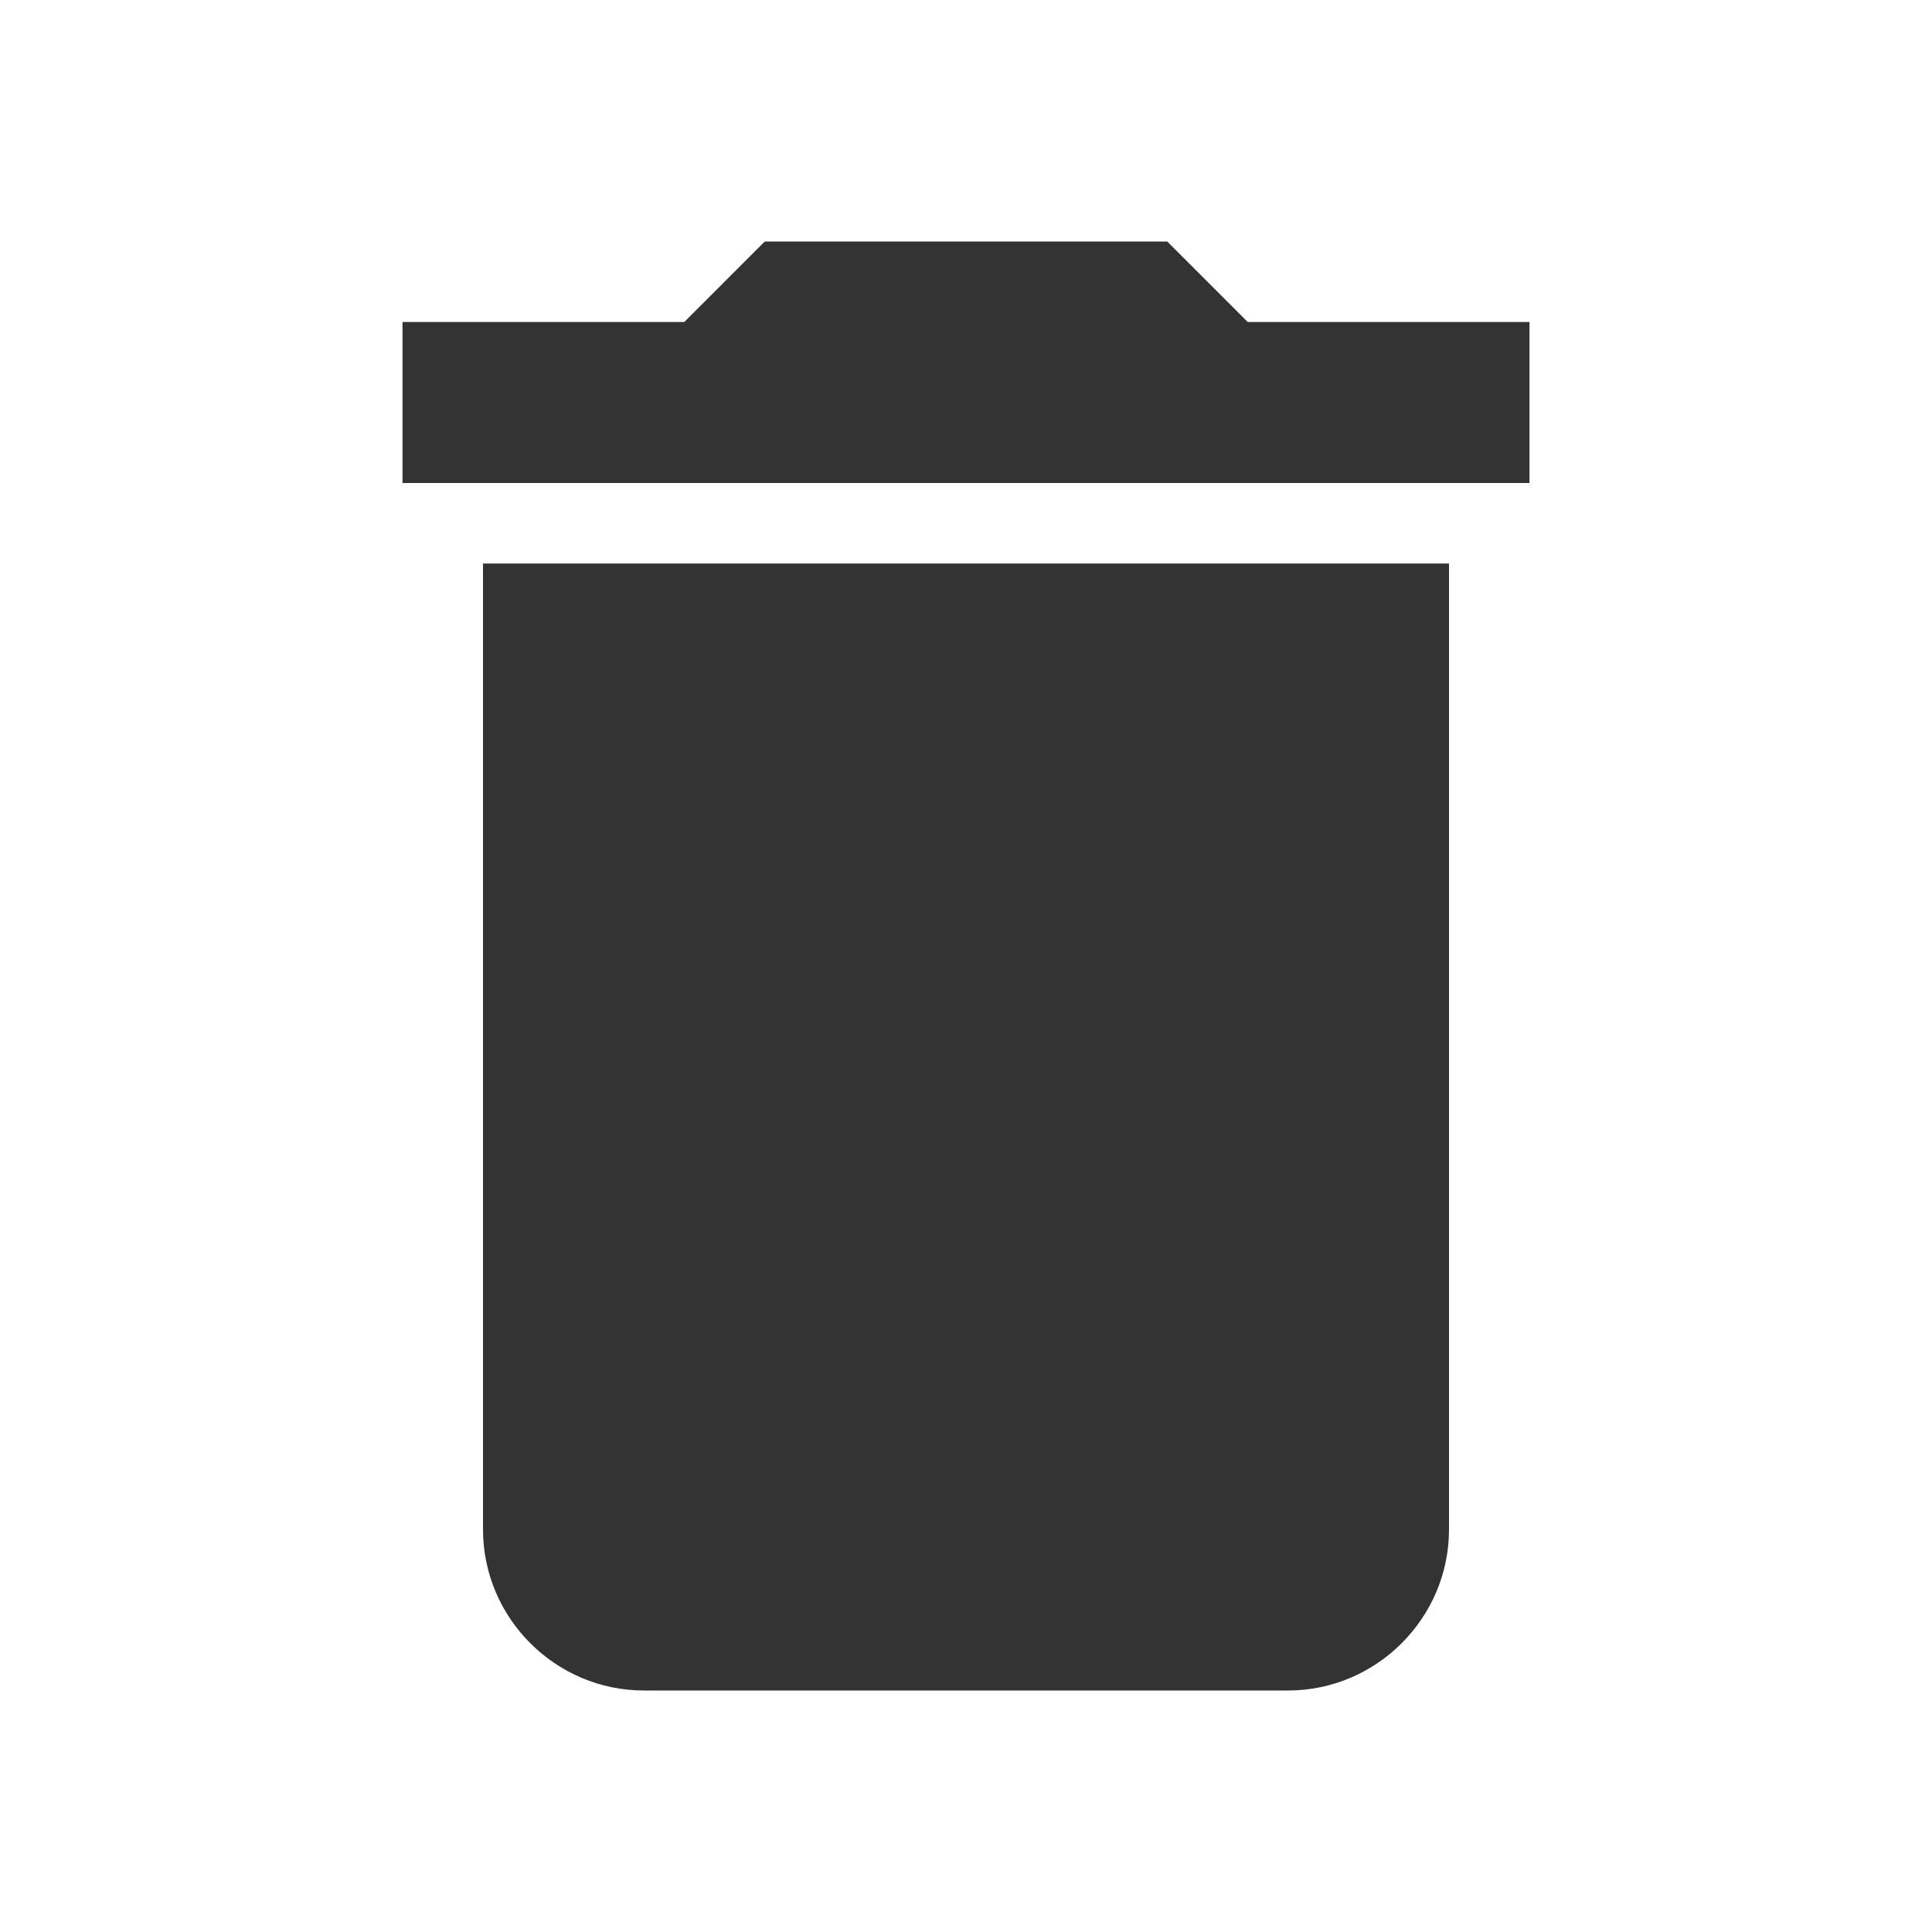
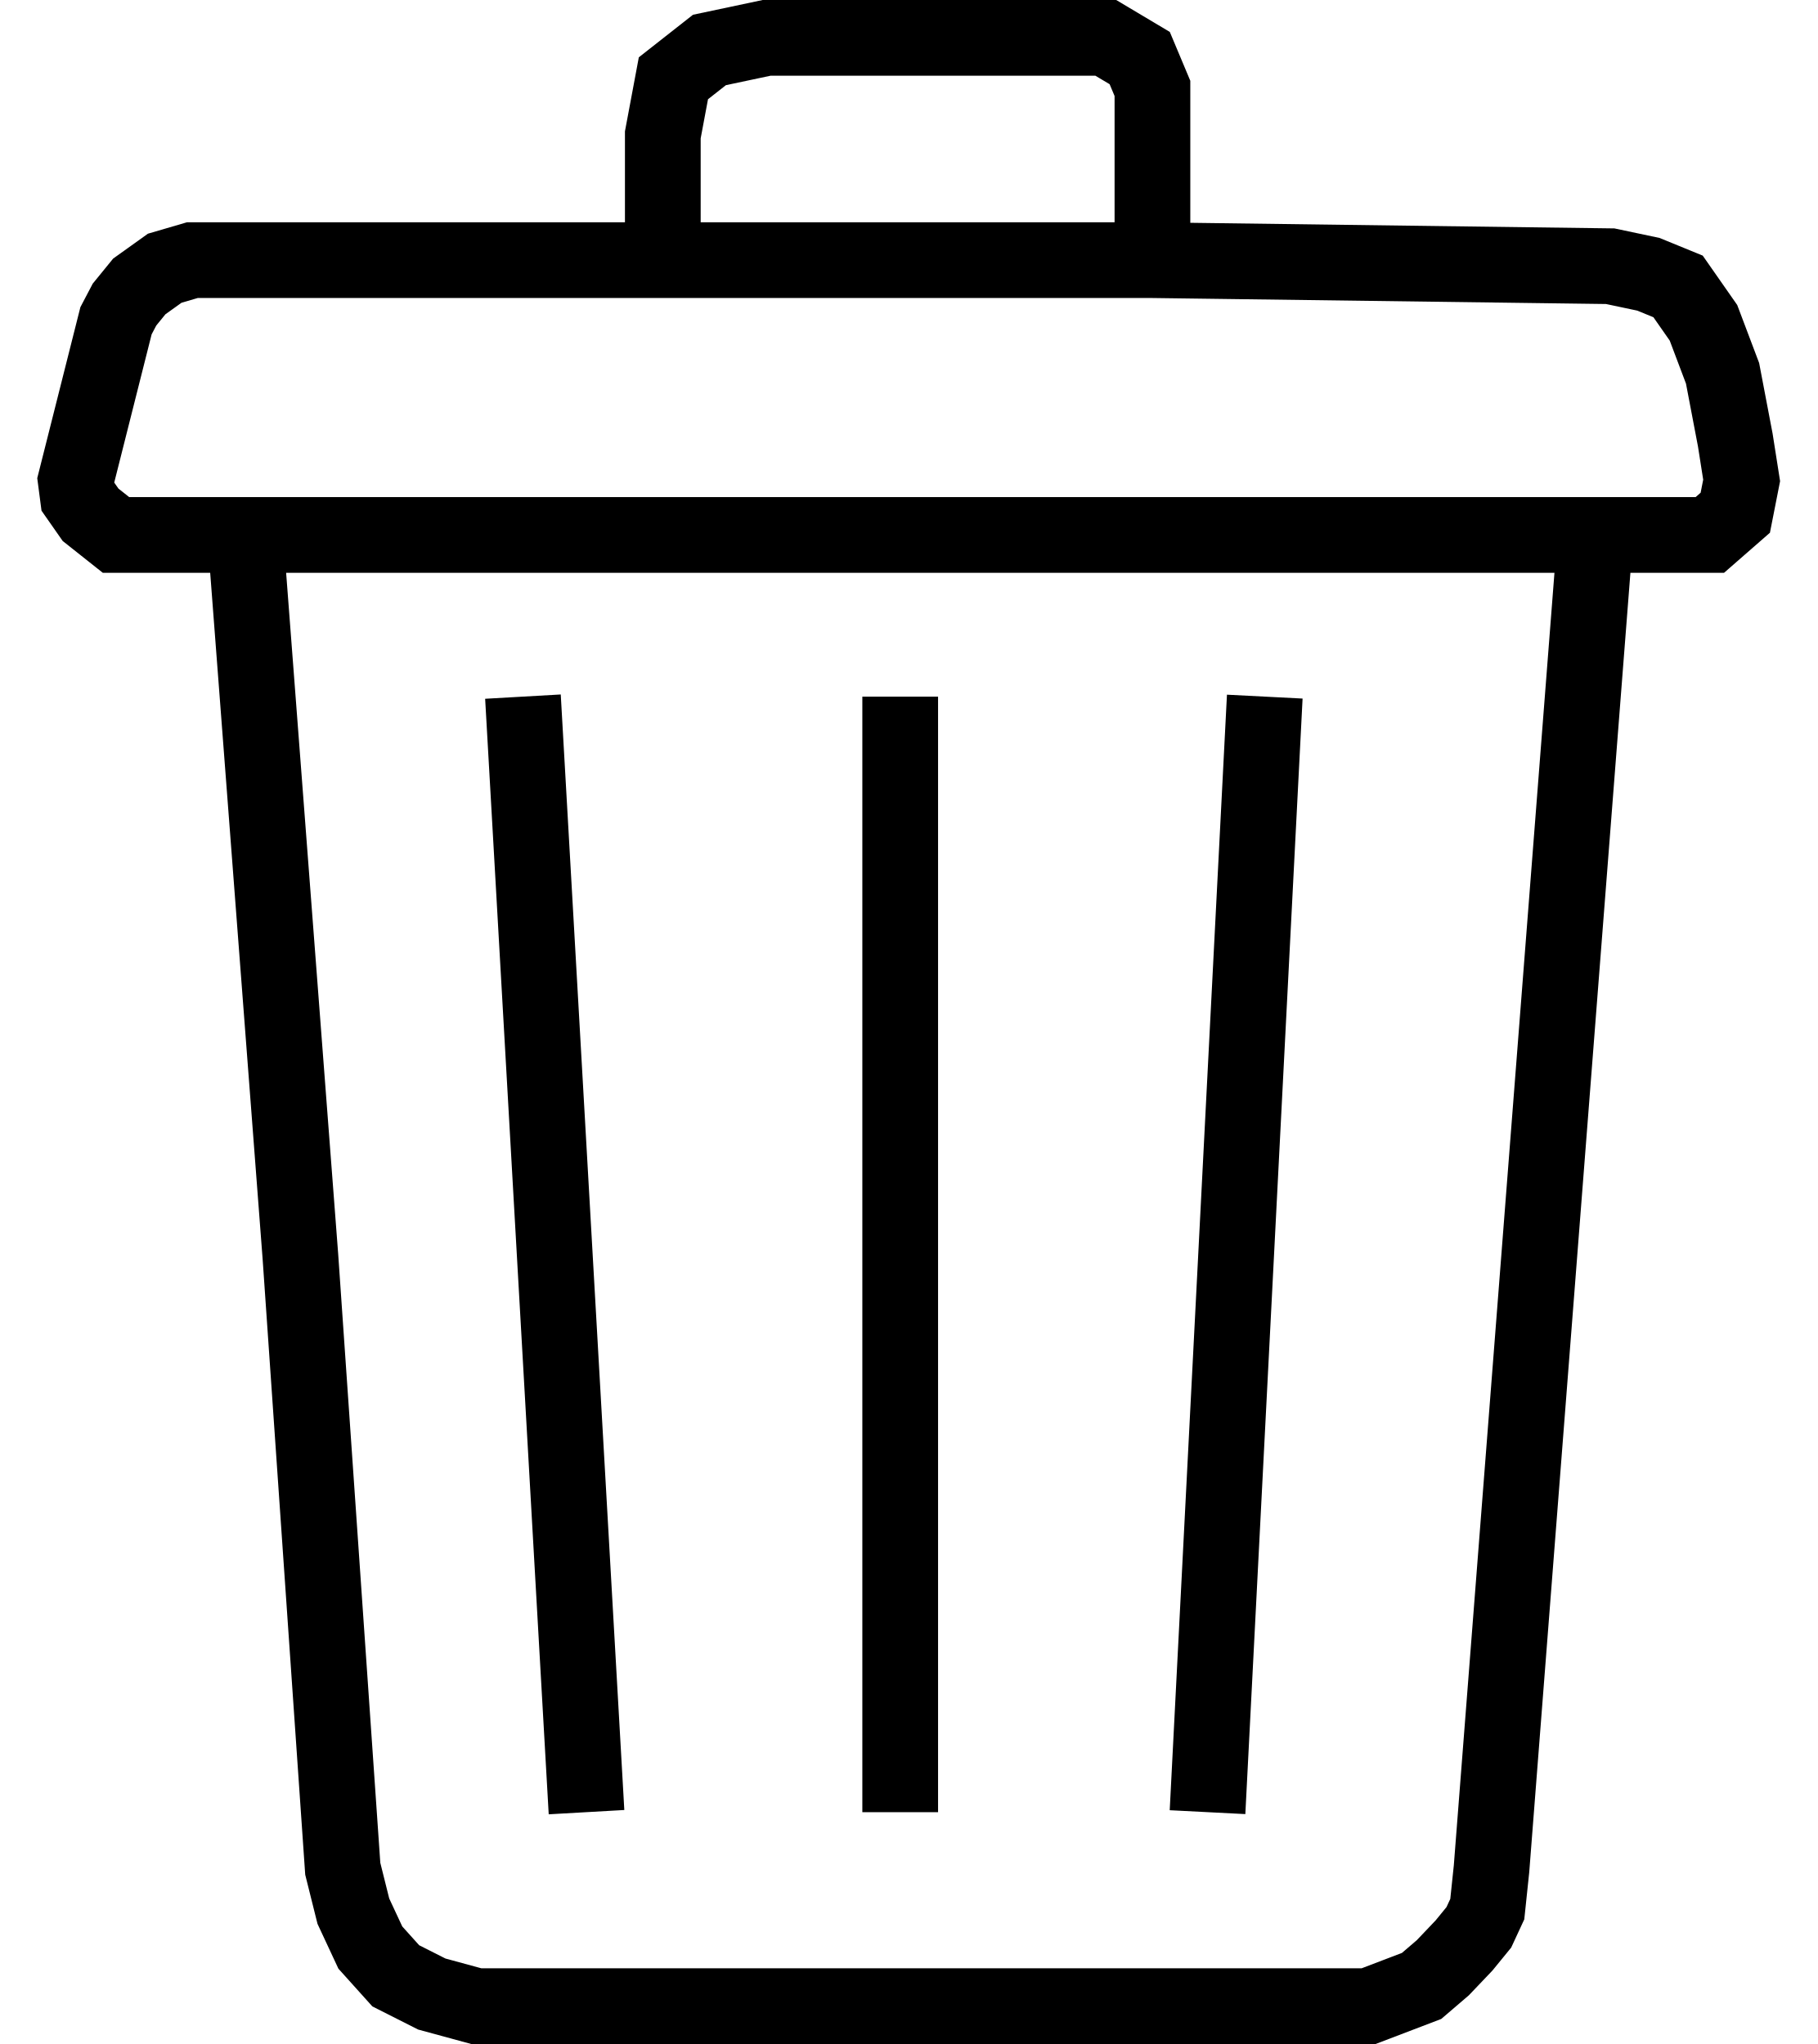
- <svg xmlns="http://www.w3.org/2000/svg" width="24" height="24" viewBox="0 0 24 24" fill="none">
-   <path d="M6 19C6 20.1 6.9 21 8 21H16C17.1 21 18 20.1 18 19V7H6V19ZM19 4H15.5L14.5 3H9.5L8.5 4H5V6H19V4Z" fill="black" fill-opacity="0.8" />
+ <svg xmlns="http://www.w3.org/2000/svg" width="48" height="54" viewBox="0 0 48 54" fill="none">
+   <path d="M42.137 14.133L39.394 49.37L39.282 50.437L39.059 50.918L38.667 51.398L38.107 51.986L37.547 52.466L36.148 53H12.58L11.405 52.68L10.453 52.199L9.781 51.452L9.333 50.491L9.053 49.37L7.934 33.193L6.478 14.133M42.137 14.133H45.16L45.832 13.546L46 12.692L45.832 11.624L45.496 9.862L44.992 8.528L44.321 7.567L43.537 7.246L42.529 7.033L30.438 6.873M42.137 14.133H6.478M6.478 14.133H3.064L2.392 13.6L2.056 13.119L2 12.692L3.064 8.474L3.288 8.047L3.679 7.567L4.351 7.086L5.079 6.873H17.506M13.812 18.404L15.491 47.875M23.776 18.404V47.875M33.405 18.404L31.893 47.875M17.506 6.873L30.438 6.873M17.506 6.873V3.563L17.786 2.068L18.738 1.32L20.249 1H24.112H27.191H29.206L30.102 1.534L30.438 2.335V6.873" stroke="black" stroke-width="2" />
</svg>
